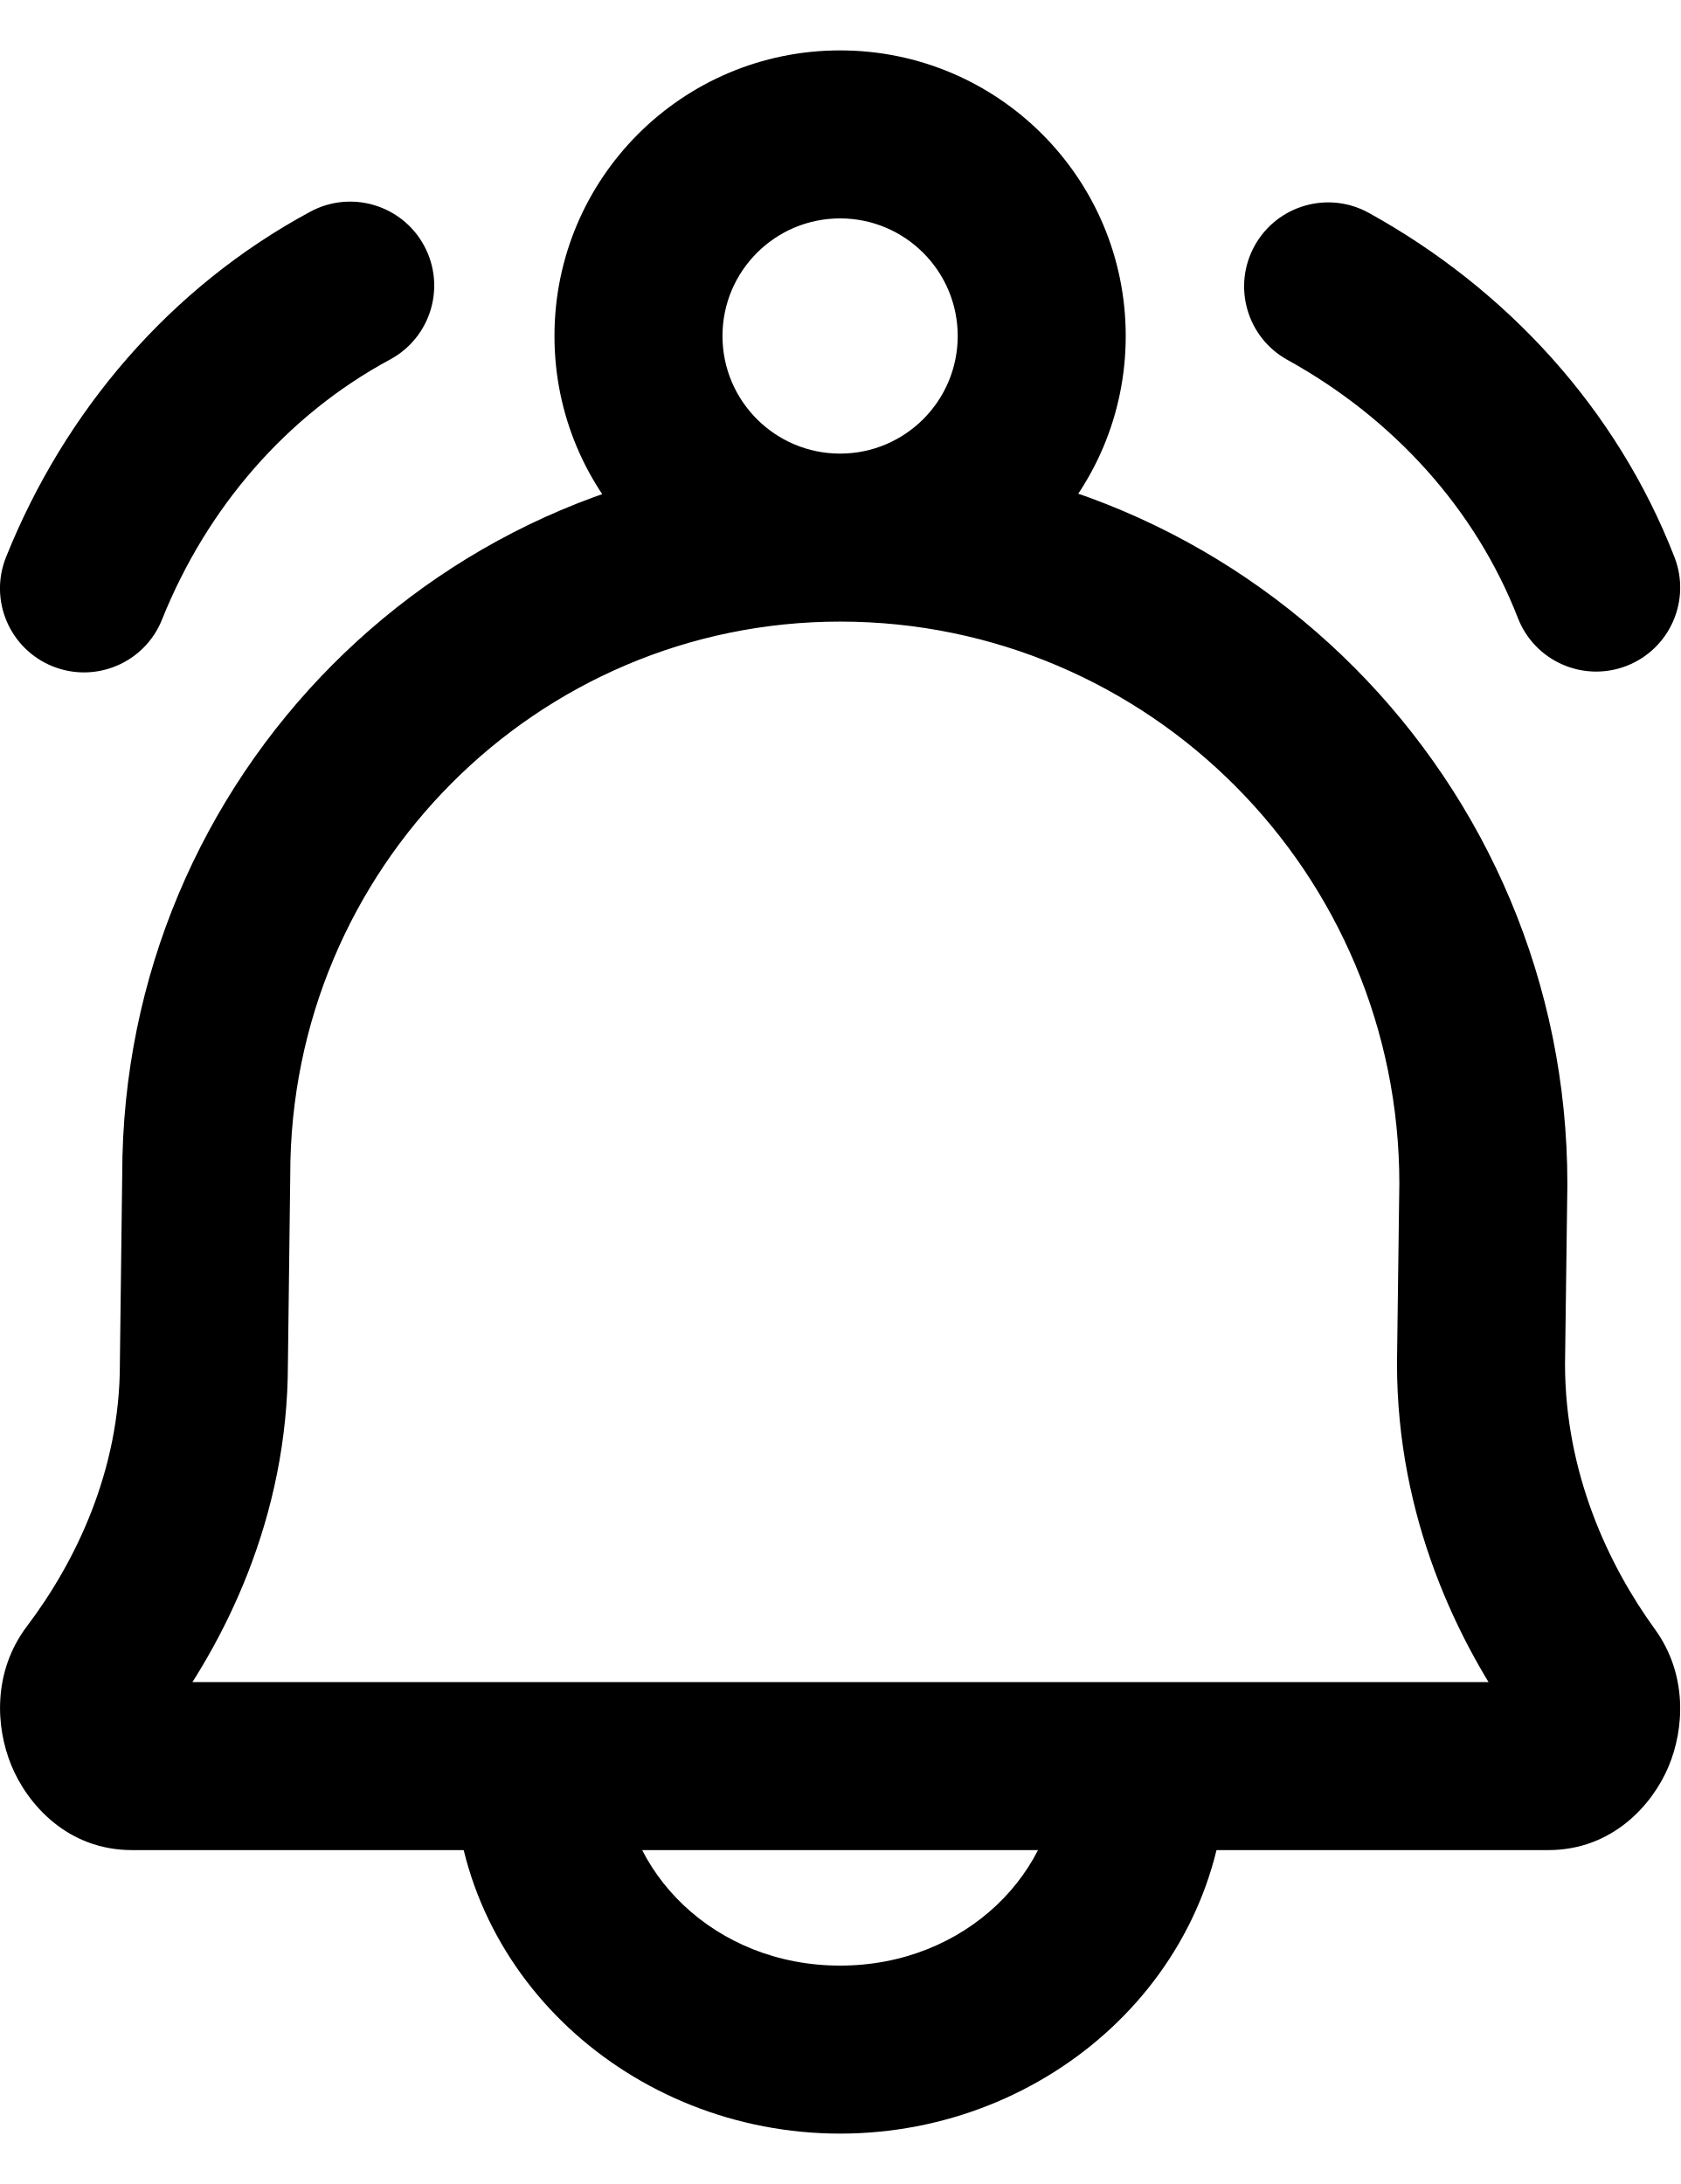
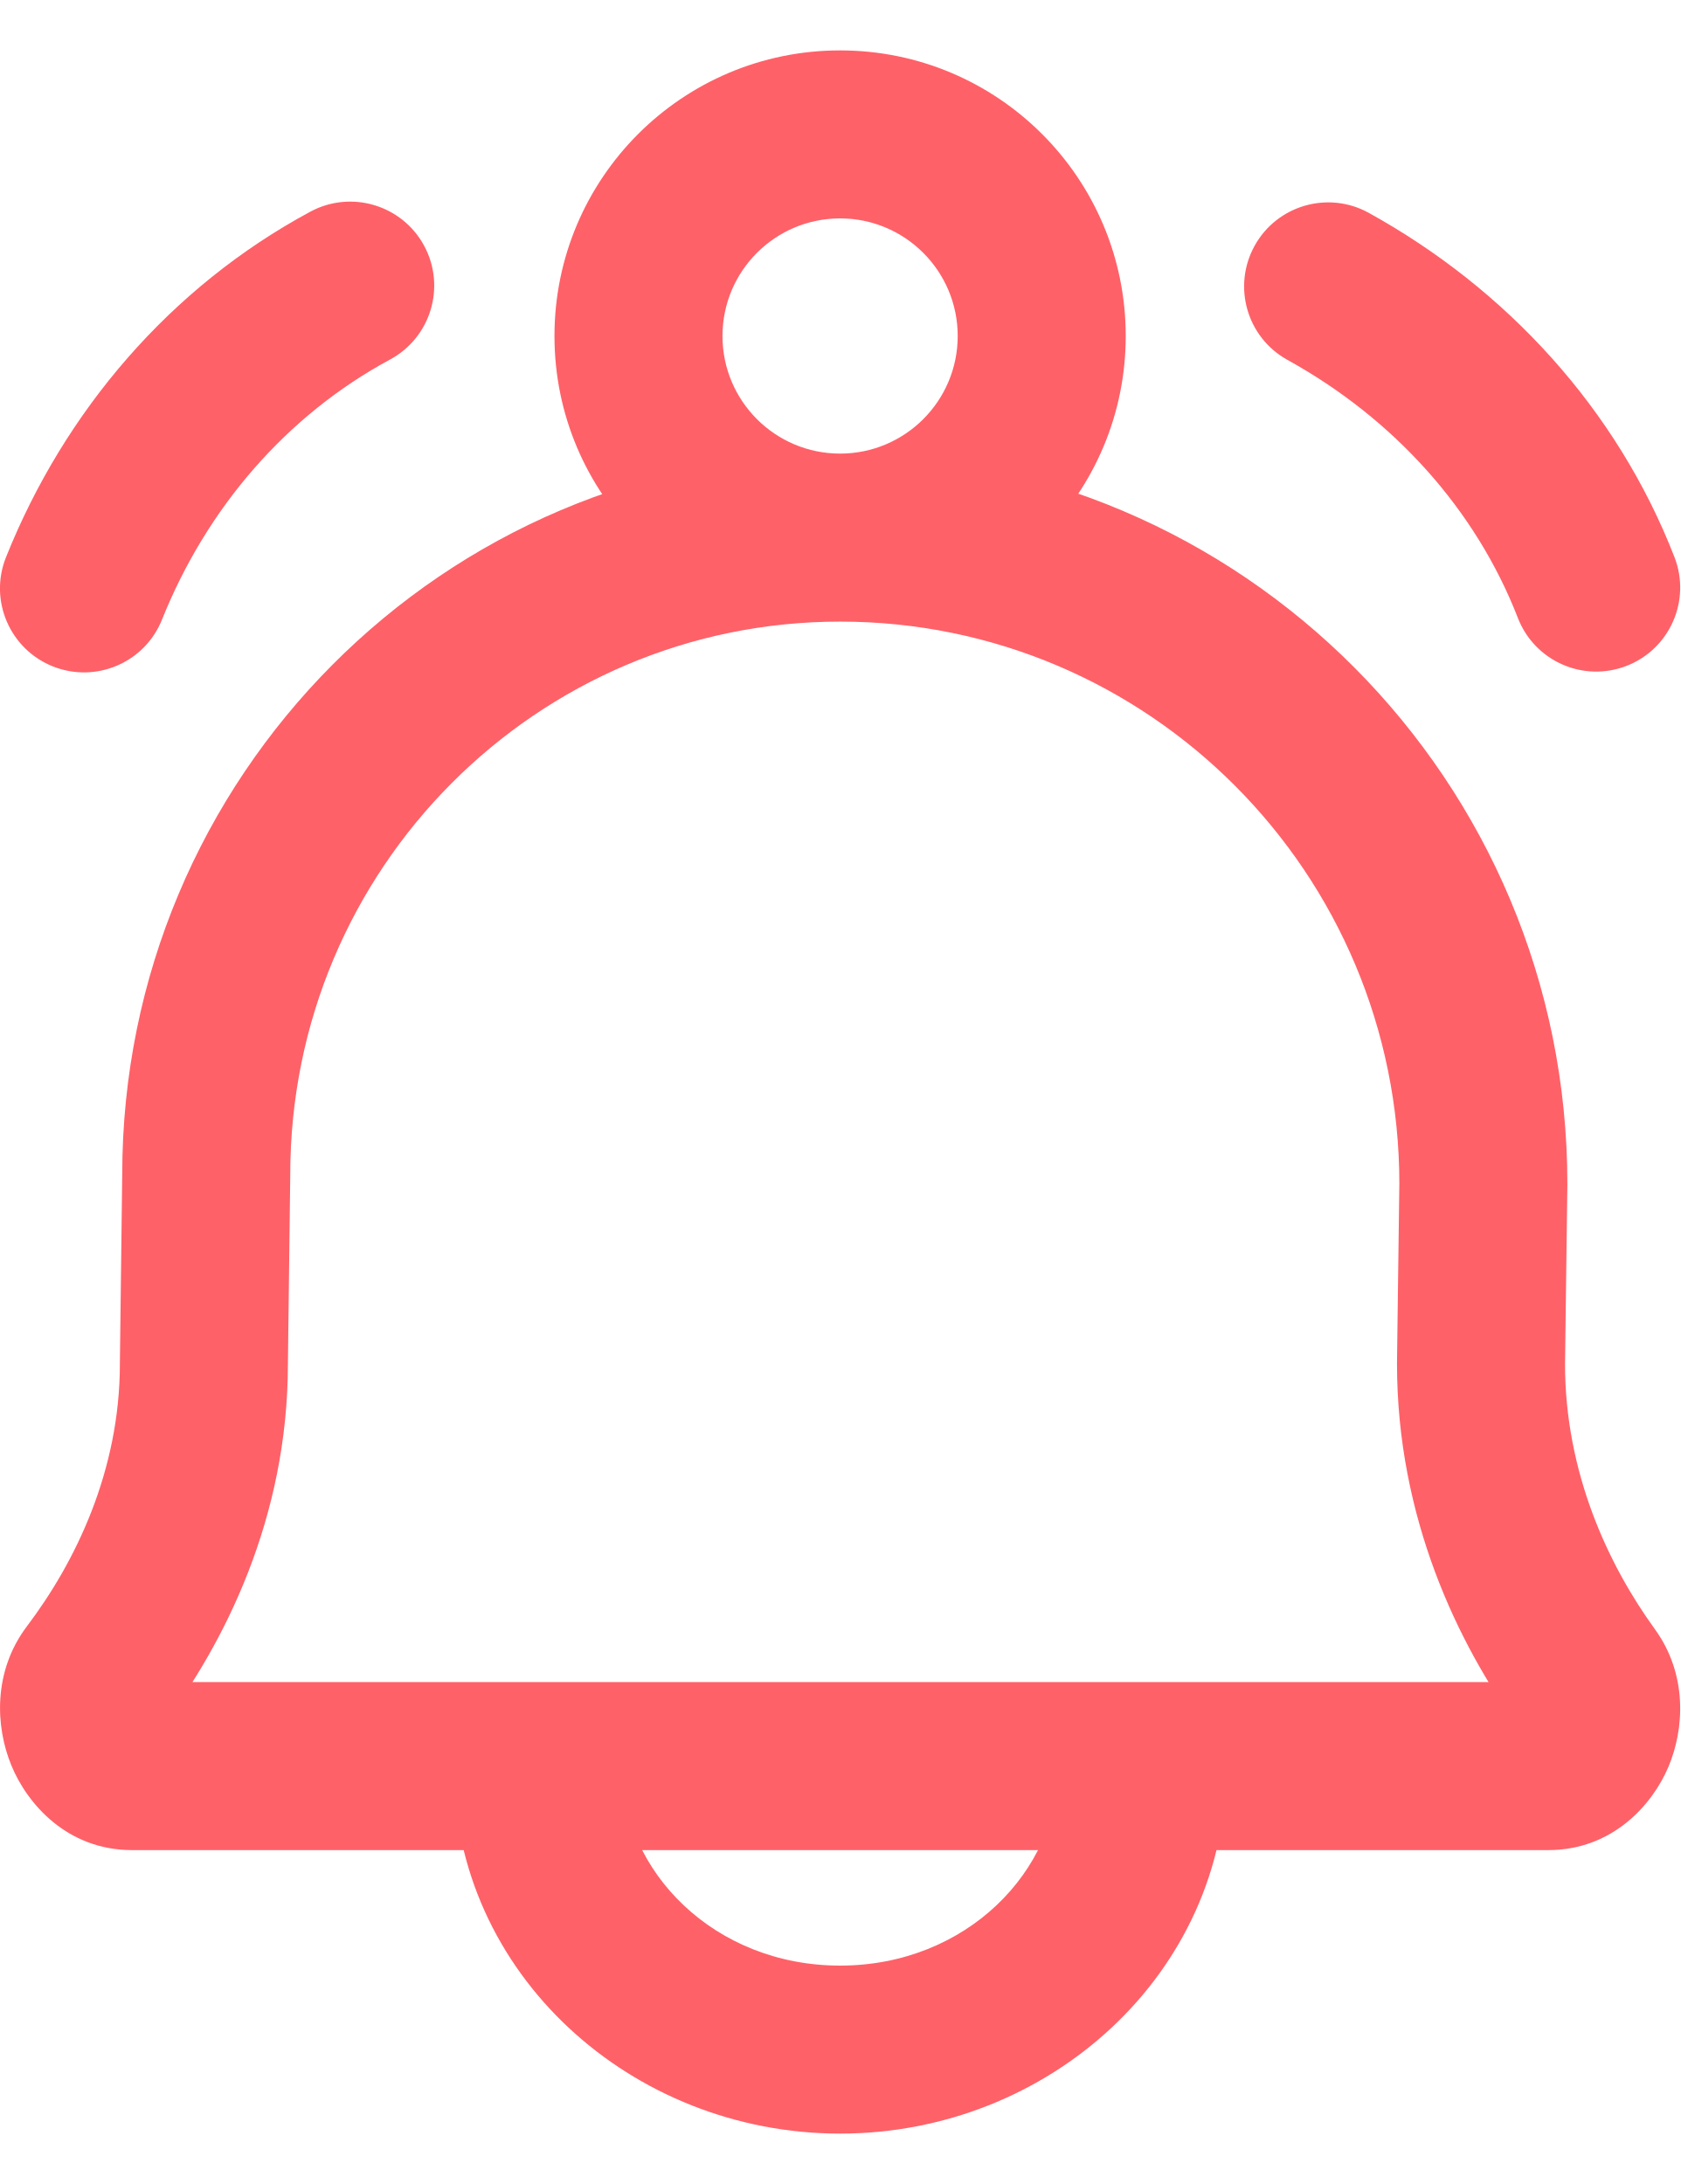
<svg xmlns="http://www.w3.org/2000/svg" width="20" height="26" viewBox="0 0 20 26" fill="none">
-   <path d="M1.119 19.962L0.321 19.36L0.321 19.36L1.119 19.962ZM2.427 16.235L1.427 16.223V16.235H2.427ZM2.455 13.982L3.455 13.994V13.982H2.455ZM18.888 19.981L19.698 19.394L19.698 19.394L18.888 19.981ZM17.629 16.235L16.629 16.222V16.235H17.629ZM17.657 14.093L18.657 14.106V14.093H17.657ZM14.6 21.025C14.6 20.473 14.152 20.025 13.6 20.025C13.048 20.025 12.6 20.473 12.6 21.025H14.6ZM7.4 21.025C7.4 20.473 6.952 20.025 6.4 20.025C5.848 20.025 5.4 20.473 5.4 21.025H7.4ZM0.072 6.632C-0.134 7.145 0.115 7.727 0.628 7.933C1.141 8.138 1.723 7.889 1.928 7.377L0.072 6.632ZM4.643 4.28C5.129 4.018 5.311 3.412 5.049 2.926C4.787 2.44 4.18 2.258 3.694 2.52L4.643 4.28ZM16.293 2.534C15.81 2.267 15.201 2.443 14.934 2.926C14.667 3.41 14.842 4.018 15.326 4.285L16.293 2.534ZM18.068 7.357C18.268 7.872 18.847 8.127 19.362 7.927C19.877 7.727 20.132 7.147 19.932 6.633L18.068 7.357ZM1.916 20.566C2.671 19.568 3.427 18.07 3.427 16.235H1.427C1.427 17.511 0.898 18.596 0.321 19.36L1.916 20.566ZM3.427 16.247L3.455 13.994L1.455 13.969L1.427 16.223L3.427 16.247ZM19.698 19.394C19.145 18.631 18.629 17.534 18.629 16.235H16.629C16.629 18.068 17.354 19.568 18.079 20.568L19.698 19.394ZM18.629 16.248L18.657 14.106L16.657 14.08L16.629 16.222L18.629 16.248ZM18.657 14.093C18.657 9.297 14.785 5.4 10 5.4V7.4C13.672 7.4 16.657 10.392 16.657 14.093H18.657ZM18.43 22.025C19.19 22.025 19.667 21.489 19.859 21.036C20.051 20.583 20.09 19.934 19.698 19.394L18.079 20.568C17.962 20.407 18.007 20.281 18.017 20.255C18.029 20.229 18.139 20.025 18.43 20.025V22.025ZM3.455 13.982C3.455 10.342 6.39 7.4 10 7.4V5.4C5.276 5.4 1.455 9.247 1.455 13.982H3.455ZM1.571 20.025C1.706 20.025 1.817 20.077 1.886 20.133C1.949 20.183 1.975 20.232 1.984 20.256C1.995 20.281 2.002 20.313 1.999 20.358C1.996 20.404 1.979 20.483 1.916 20.566L0.321 19.36C-0.088 19.901 -0.053 20.56 0.135 21.016C0.322 21.473 0.799 22.025 1.571 22.025V20.025ZM18.43 20.025H1.571V22.025H18.43V20.025ZM12.6 21.025C12.6 22.277 11.498 23.4 10 23.4V25.4C12.479 25.4 14.6 23.501 14.6 21.025H12.6ZM10 23.4C8.502 23.4 7.4 22.277 7.4 21.025H5.4C5.4 23.501 7.521 25.4 10 25.4V23.4ZM11.4 4C11.4 4.773 10.773 5.4 10 5.4V7.4C11.878 7.4 13.4 5.878 13.4 4H11.4ZM10 5.4C9.227 5.4 8.6 4.773 8.6 4H6.6C6.6 5.878 8.122 7.4 10 7.4V5.4ZM8.6 4C8.6 3.227 9.227 2.6 10 2.6V0.6C8.122 0.6 6.6 2.122 6.6 4H8.6ZM10 2.6C10.773 2.6 11.4 3.227 11.4 4H13.4C13.4 2.122 11.878 0.6 10 0.6V2.6ZM1.928 7.377C2.463 6.042 3.415 4.942 4.643 4.28L3.694 2.52C2.027 3.418 0.769 4.893 0.072 6.632L1.928 7.377ZM15.326 4.285C16.589 4.983 17.565 6.063 18.068 7.357L19.932 6.633C19.248 4.871 17.936 3.442 16.293 2.534L15.326 4.285Z" fill="black" />
+   <path d="M1.119 19.962L0.321 19.36L0.321 19.36L1.119 19.962ZM2.427 16.235L1.427 16.223V16.235H2.427ZM2.455 13.982L3.455 13.994V13.982H2.455ZM18.888 19.981L19.698 19.394L19.698 19.394L18.888 19.981ZM17.629 16.235L16.629 16.222V16.235H17.629ZM17.657 14.093L18.657 14.106V14.093H17.657ZM14.6 21.025C14.6 20.473 14.152 20.025 13.6 20.025C13.048 20.025 12.6 20.473 12.6 21.025H14.6ZM7.4 21.025C7.4 20.473 6.952 20.025 6.4 20.025C5.848 20.025 5.4 20.473 5.4 21.025H7.4ZM0.072 6.632C-0.134 7.145 0.115 7.727 0.628 7.933C1.141 8.138 1.723 7.889 1.928 7.377L0.072 6.632ZM4.643 4.28C5.129 4.018 5.311 3.412 5.049 2.926C4.787 2.44 4.18 2.258 3.694 2.52L4.643 4.28ZM16.293 2.534C15.81 2.267 15.201 2.443 14.934 2.926C14.667 3.41 14.842 4.018 15.326 4.285L16.293 2.534ZM18.068 7.357C18.268 7.872 18.847 8.127 19.362 7.927C19.877 7.727 20.132 7.147 19.932 6.633L18.068 7.357ZM1.916 20.566C2.671 19.568 3.427 18.07 3.427 16.235H1.427C1.427 17.511 0.898 18.596 0.321 19.36L1.916 20.566ZM3.427 16.247L3.455 13.994L1.455 13.969L1.427 16.223L3.427 16.247ZM19.698 19.394C19.145 18.631 18.629 17.534 18.629 16.235H16.629C16.629 18.068 17.354 19.568 18.079 20.568L19.698 19.394ZM18.629 16.248L18.657 14.106L16.657 14.08L16.629 16.222L18.629 16.248ZM18.657 14.093C18.657 9.297 14.785 5.4 10 5.4V7.4C13.672 7.4 16.657 10.392 16.657 14.093H18.657ZM18.43 22.025C19.19 22.025 19.667 21.489 19.859 21.036C20.051 20.583 20.09 19.934 19.698 19.394L18.079 20.568C17.962 20.407 18.007 20.281 18.017 20.255C18.029 20.229 18.139 20.025 18.43 20.025V22.025ZM3.455 13.982C3.455 10.342 6.39 7.4 10 7.4V5.4C5.276 5.4 1.455 9.247 1.455 13.982H3.455ZM1.571 20.025C1.706 20.025 1.817 20.077 1.886 20.133C1.949 20.183 1.975 20.232 1.984 20.256C1.995 20.281 2.002 20.313 1.999 20.358C1.996 20.404 1.979 20.483 1.916 20.566L0.321 19.36C-0.088 19.901 -0.053 20.56 0.135 21.016C0.322 21.473 0.799 22.025 1.571 22.025V20.025ZM18.43 20.025H1.571V22.025H18.43V20.025ZM12.6 21.025C12.6 22.277 11.498 23.4 10 23.4V25.4C12.479 25.4 14.6 23.501 14.6 21.025H12.6ZM10 23.4C8.502 23.4 7.4 22.277 7.4 21.025H5.4C5.4 23.501 7.521 25.4 10 25.4V23.4ZM11.4 4C11.4 4.773 10.773 5.4 10 5.4V7.4C11.878 7.4 13.4 5.878 13.4 4H11.4ZM10 5.4C9.227 5.4 8.6 4.773 8.6 4H6.6C6.6 5.878 8.122 7.4 10 7.4V5.4ZM8.6 4C8.6 3.227 9.227 2.6 10 2.6V0.6C8.122 0.6 6.6 2.122 6.6 4H8.6ZM10 2.6C10.773 2.6 11.4 3.227 11.4 4H13.4C13.4 2.122 11.878 0.6 10 0.6V2.6ZM1.928 7.377C2.463 6.042 3.415 4.942 4.643 4.28L3.694 2.52C2.027 3.418 0.769 4.893 0.072 6.632L1.928 7.377ZM15.326 4.285C16.589 4.983 17.565 6.063 18.068 7.357L19.932 6.633C19.248 4.871 17.936 3.442 16.293 2.534L15.326 4.285Z" fill="#ff6168" />
</svg>
